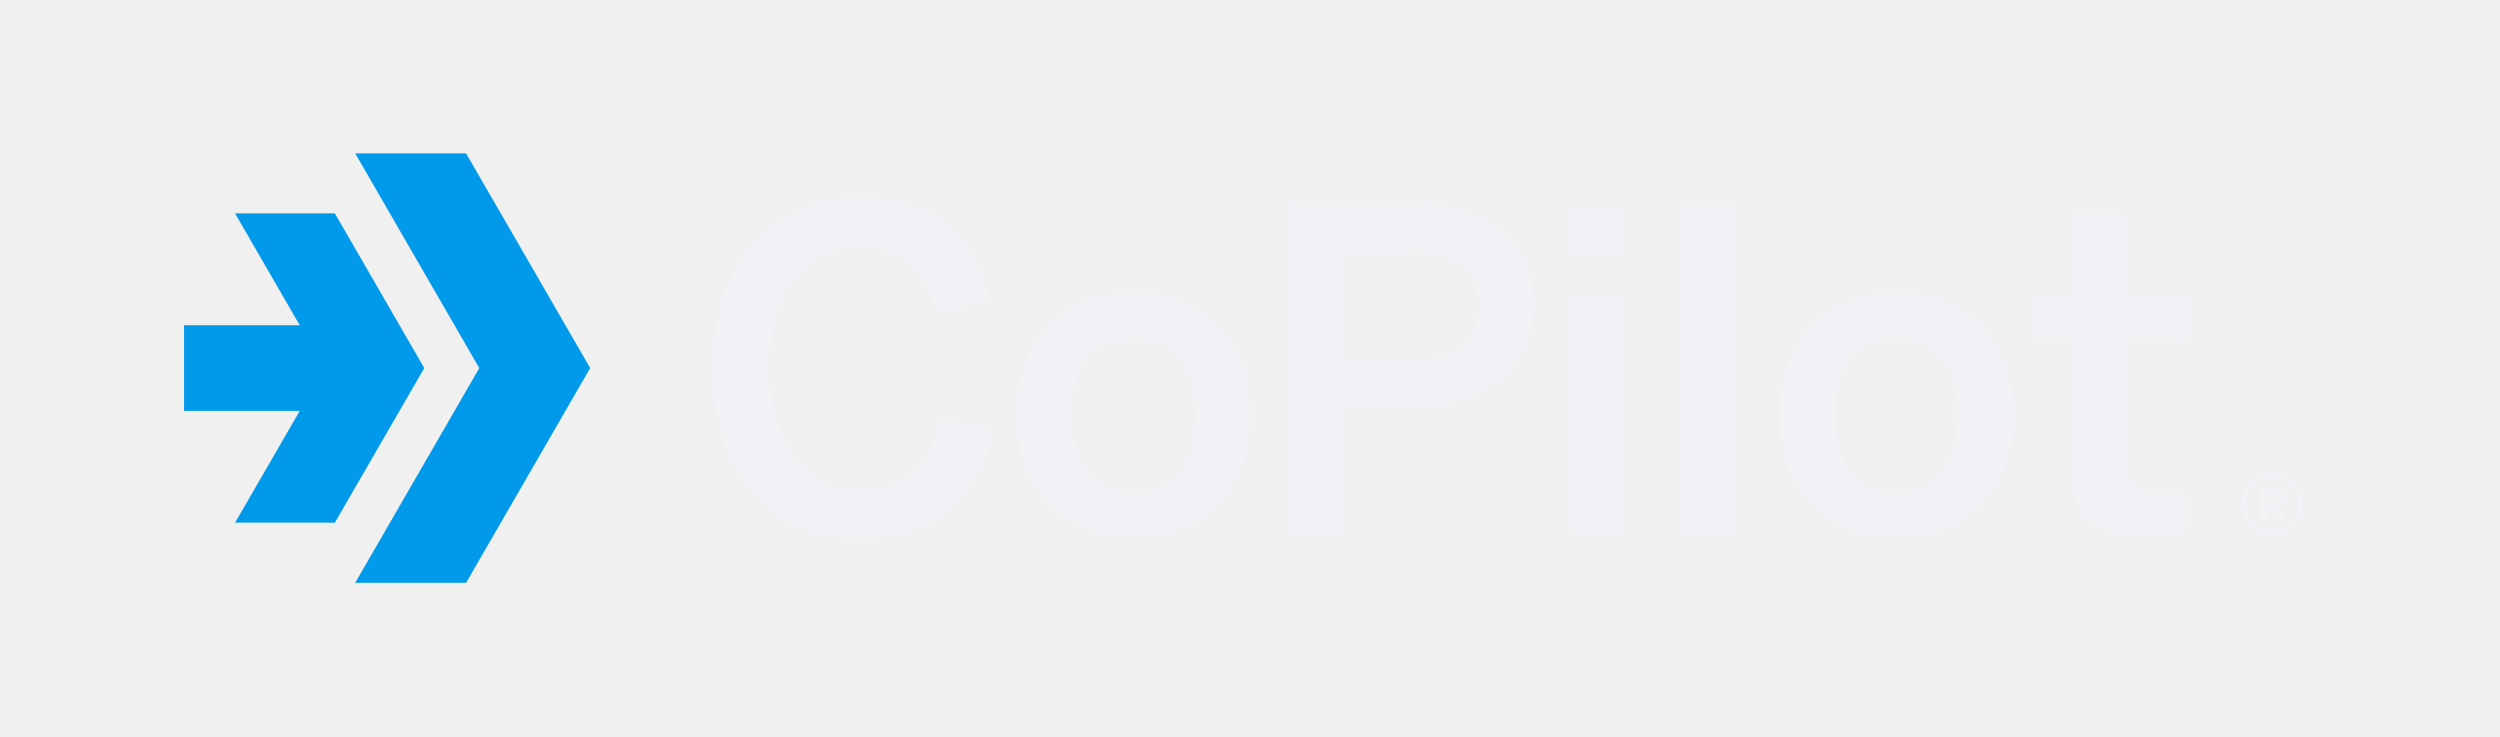
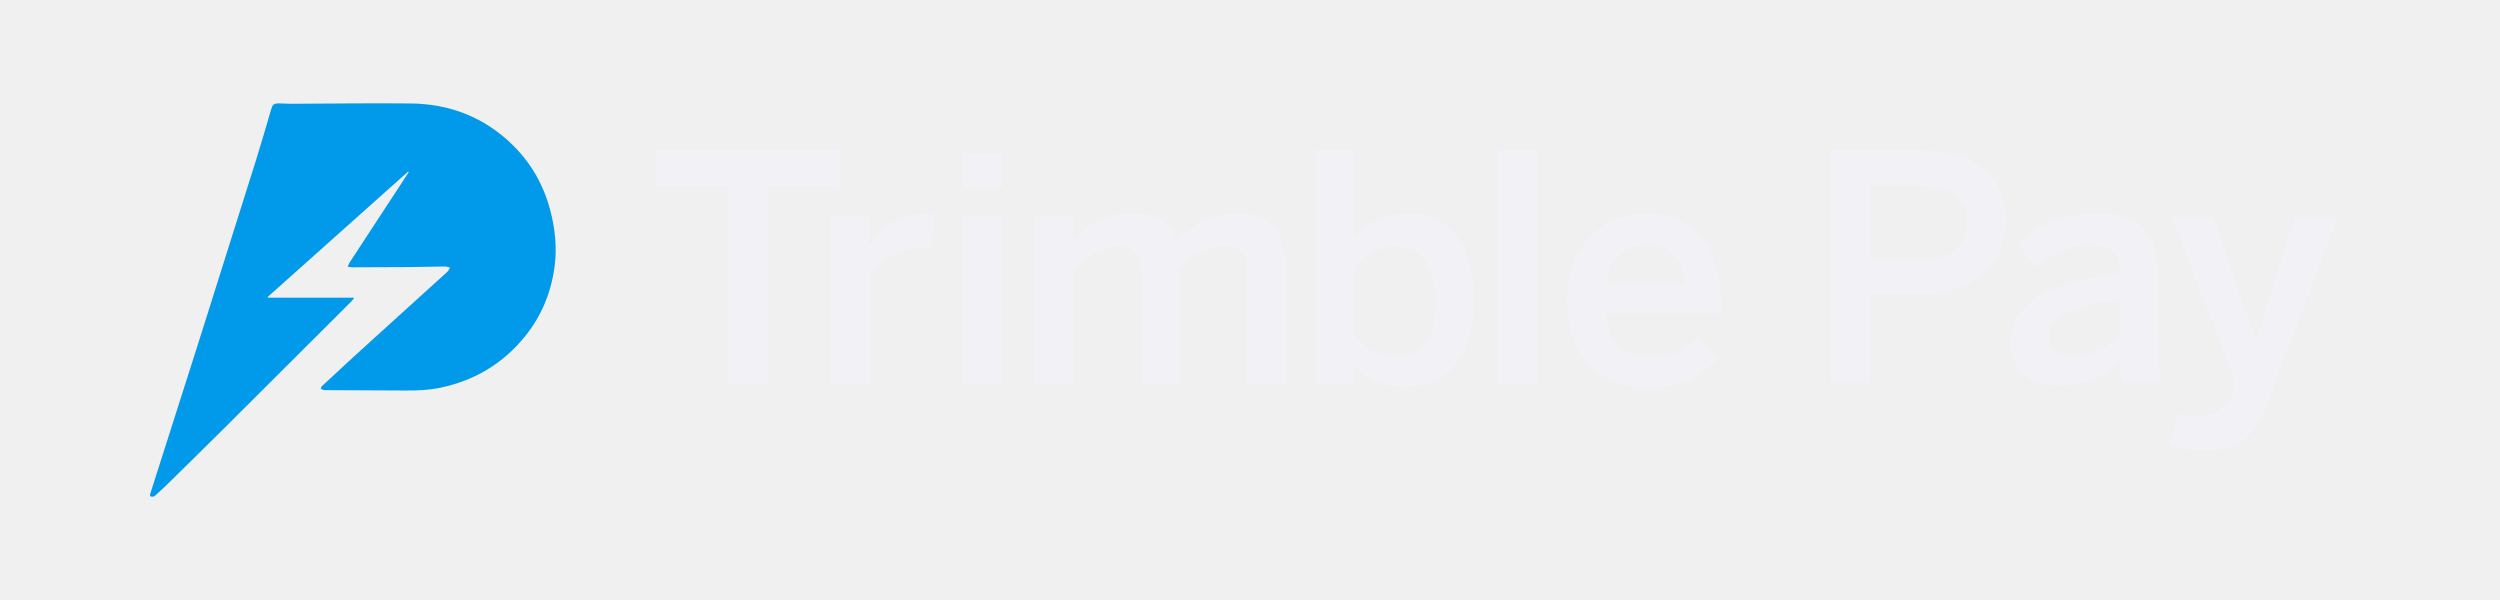
- <svg xmlns="http://www.w3.org/2000/svg" width="163" height="48" viewBox="0 0 163 48" fill="none">
-   <path d="M23.158 38H30.389L38.48 23.999L30.389 10H23.158L31.249 23.999L23.158 38Z" fill="#019AEB" />
-   <path d="M15.327 13.915L21.156 23.998L15.327 34.078H21.834L27.662 23.998L21.834 13.915H15.327Z" fill="#019AEB" />
-   <path d="M22.056 21.206H12V26.791H22.056V21.206Z" fill="#019AEB" />
-   <path d="M146.125 32.887C146.125 31.758 147.023 30.871 148.165 30.871C149.308 30.871 150.186 31.749 150.186 32.878C150.186 34.007 149.298 34.901 148.156 34.901C147.013 34.901 146.125 34.023 146.125 32.884V32.887ZM149.835 32.887C149.835 31.941 149.107 31.203 148.156 31.203C147.205 31.203 146.486 31.932 146.486 32.878C146.486 33.824 147.214 34.572 148.165 34.572C149.116 34.572 149.835 33.843 149.835 32.887ZM147.374 31.739H148.209C148.736 31.739 149.044 31.966 149.044 32.416C149.044 32.772 148.868 32.956 148.605 33.042L149.088 33.945H148.623L148.175 33.101H147.823V33.945H147.374V31.739ZM148.181 32.766C148.454 32.766 148.601 32.679 148.601 32.444C148.601 32.226 148.451 32.13 148.171 32.13H147.82V32.763H148.181V32.766Z" fill="#F1F1F6" />
-   <path d="M46.48 23.943C46.48 16.711 50.58 12.802 56.069 12.802C61.144 12.802 63.561 15.572 64.537 19.509L61.028 20.502C60.203 17.645 58.934 16.186 56.041 16.186C52.353 16.186 50.2 19.016 50.2 23.915C50.2 28.814 52.412 31.876 56.1 31.876C58.931 31.876 60.526 30.477 61.351 27.238L64.86 28.026C63.799 32.313 61.113 35.199 56.069 35.199C50.463 35.199 46.48 31.379 46.48 23.943Z" fill="#F1F1F6" />
-   <path d="M66.276 27.061C66.276 21.346 70.08 19.013 73.915 19.013C77.751 19.013 81.555 21.346 81.555 27.061C81.555 32.776 77.719 35.108 73.915 35.108C70.111 35.108 66.276 32.717 66.276 27.061ZM77.898 27.061C77.898 24.172 76.658 22.075 73.915 22.075C71.172 22.075 69.932 23.943 69.932 27.061C69.932 30.005 71.141 32.105 73.915 32.105C76.542 32.105 77.898 30.238 77.898 27.061Z" fill="#F1F1F6" />
-   <path d="M83.95 34.789V13.211H91.589C96.31 13.211 99.997 14.843 99.997 19.832C99.997 24.821 95.955 26.598 91.473 26.598H87.609V34.792H83.95V34.789ZM87.606 23.415H91.649C94.894 23.415 96.369 22.422 96.369 19.947C96.369 17.471 94.894 16.534 91.621 16.534H87.609V23.415H87.606Z" fill="#F1F1F6" />
-   <path d="M102.285 16.621V13.5H106.001V16.621H102.285ZM102.313 34.789V19.304H105.973V34.789H102.313Z" fill="#F1F1F6" />
-   <path d="M109.447 34.789V13.211H113.107V34.792H109.447V34.789Z" fill="#F1F1F6" />
-   <path d="M116.01 27.061C116.01 21.346 119.817 19.013 123.65 19.013C127.482 19.013 131.289 21.346 131.289 27.061C131.289 32.776 127.454 35.108 123.65 35.108C119.846 35.108 116.01 32.717 116.01 27.061ZM127.633 27.061C127.633 24.172 126.393 22.075 123.65 22.075C120.906 22.075 119.667 23.943 119.667 27.061C119.667 30.005 120.875 32.105 123.65 32.105C126.277 32.105 127.633 30.238 127.633 27.061Z" fill="#F1F1F6" />
-   <path d="M135.089 30.737V22.165H132.375V19.308H135.089V13.912H138.718V19.308H142.76V22.165H138.718V29.834C138.718 31.497 139.22 32.167 141.018 32.167C141.549 32.167 142.227 32.081 142.581 31.963V34.792C142.198 34.879 140.842 34.997 139.926 34.997C135.943 34.997 135.086 33.539 135.086 30.74L135.089 30.737Z" fill="#F1F1F6" />
+ <svg xmlns="http://www.w3.org/2000/svg" width="200" height="48" viewBox="0 0 200 48" fill="none">
+   <g clip-path="url(#clip0_2337_63117)">
+     <path d="M28.628 28.237C29.98 27.01 31.321 25.793 32.662 24.577C33.703 23.634 34.747 22.694 35.784 21.746C35.881 21.657 35.937 21.523 36.012 21.41C35.873 21.378 35.733 21.319 35.594 21.32C34.603 21.329 33.611 21.358 32.62 21.367C31.154 21.38 29.689 21.382 28.224 21.385C28.102 21.386 27.98 21.358 27.81 21.338C27.891 21.174 27.937 21.048 28.009 20.939C29.346 18.892 30.687 16.847 32.027 14.801C32.251 14.458 32.474 14.115 32.697 13.772C32.682 13.757 32.666 13.742 32.65 13.727C28.906 17.069 25.161 20.412 21.416 23.754C21.421 23.774 21.426 23.793 21.431 23.813C23.716 23.813 26.002 23.813 28.287 23.813C28.296 23.834 28.305 23.855 28.314 23.876C28.214 23.988 28.119 24.106 28.012 24.212C24.655 27.561 21.3 30.91 17.938 34.254C16.431 35.753 14.913 37.243 13.396 38.733C13.064 39.059 12.721 39.375 12.371 39.682C12.312 39.734 12.187 39.745 12.102 39.728C11.976 39.702 11.989 39.6 12.023 39.494C12.269 38.733 12.509 37.971 12.752 37.209C13.814 33.881 14.881 30.555 15.935 27.225C17.468 22.385 18.997 17.544 20.517 12.7C20.927 11.395 21.299 10.078 21.687 8.766C21.811 8.347 21.896 8.274 22.338 8.272C22.646 8.27 22.953 8.303 23.261 8.302C26.47 8.292 29.678 8.241 32.886 8.278C35.986 8.313 38.717 9.377 40.957 11.545C42.722 13.252 43.784 15.358 44.236 17.771C44.435 18.838 44.515 19.912 44.403 20.994C44.174 23.203 43.391 25.192 41.99 26.923C40.227 29.1 37.957 30.446 35.221 31.019C34.305 31.211 33.377 31.246 32.446 31.242C30.297 31.234 28.148 31.222 25.999 31.211C25.969 31.211 25.936 31.219 25.91 31.209C25.823 31.176 25.739 31.136 25.653 31.099C25.691 31.024 25.712 30.932 25.769 30.878C26.366 30.318 26.969 29.764 27.571 29.209C27.918 28.888 28.267 28.567 28.628 28.237Z" fill="#019AEB" />
+     <path d="M173.499 35.592L174.274 33.064C174.604 33.153 175.111 33.24 175.882 33.24C177.138 33.24 178.064 32.778 178.549 31.545L178.802 30.468L173.707 17.328H177.052L180.458 27.143H180.503L183.576 17.328H187.086L182.056 30.468C180.438 36.508 177.8 35.995 175.576 35.995C174.695 35.995 173.965 35.723 173.501 35.592H173.499Z" fill="#F1F1F6" />
+     <path d="M146.458 30.661V11.995H153.123C157.24 11.995 160.458 13.407 160.458 17.72C160.458 22.033 156.932 23.571 153.019 23.571H149.649V30.659H146.458V30.661ZM149.649 20.823H153.175C156.005 20.823 157.292 19.966 157.292 17.822C157.292 15.677 156.005 14.871 153.147 14.871H149.646V20.823H149.649Z" fill="#F1F1F6" />
+     <path fill-rule="evenodd" clip-rule="evenodd" d="M160.845 27.436C160.845 24.542 163.311 22.617 169.553 21.902V21.497C169.553 20.159 168.849 19.585 167.362 19.585C165.501 19.585 163.991 20.491 162.858 21.398L161.348 19.46C163.123 17.885 165.419 17.026 167.791 17.05C171.365 17.05 172.611 18.761 172.611 21.869V27.388C172.611 28.995 172.712 29.98 172.988 30.66H169.855C169.652 30.112 169.549 29.532 169.553 28.947C168.192 30.331 166.607 30.861 164.62 30.861C162.454 30.861 160.845 29.659 160.845 27.436ZM169.553 26.933V23.988C165.852 24.491 163.889 25.396 163.889 26.855C163.889 27.913 164.62 28.462 165.763 28.462C166.465 28.468 167.16 28.337 167.81 28.075C168.46 27.812 169.053 27.424 169.553 26.933Z" fill="#F1F1F6" />
+     <path d="M58.239 30.774V14.942H52.454V11.999H67.196V14.942H61.411V30.774H58.239Z" fill="#F1F1F6" />
+     <path d="M66.461 30.774V17.302H69.581V19.51H69.632C70.469 18.165 71.916 17.048 74.478 17.048H74.68L74.578 19.915C74.427 19.89 73.919 19.863 73.741 19.863C71.735 19.863 70.469 20.803 69.579 22.25V30.774H66.458H66.461Z" fill="#F1F1F6" />
+     <path d="M77.017 14.966V12.251H80.213V14.966H77.017ZM77.041 30.774V17.302H80.189V30.774H77.041Z" fill="#F1F1F6" />
+     <path d="M82.8 30.774V17.302H85.921V19.153C86.96 18.011 88.483 17.048 90.539 17.048C92.799 17.048 93.687 17.936 94.219 19.256C95.285 18.09 96.883 17.048 98.937 17.048C101.677 17.048 102.87 18.697 102.87 21.108V30.774H99.75V21.893C99.75 20.398 99.318 19.712 97.847 19.712C96.578 19.712 95.563 20.422 94.397 21.464V30.777H91.276V21.896C91.276 20.4 90.844 19.715 89.373 19.715C88.129 19.715 87.089 20.425 85.923 21.467V30.78H82.802L82.8 30.774Z" fill="#F1F1F6" />
+     <path d="M108.353 29.276V30.774H105.233V11.997H108.353V19.075C109.242 18.009 110.637 17.045 112.643 17.045C115.712 17.045 117.971 19.353 117.971 24.023C117.971 28.693 115.663 30.974 112.211 30.974C110.764 30.974 109.344 30.391 108.353 29.273V29.276ZM114.849 24.05C114.849 21.207 113.631 19.712 111.625 19.712C110.332 19.712 109.088 20.524 108.351 21.413V26.817C109.188 27.907 110.405 28.49 111.523 28.49C113.882 28.49 114.846 27.044 114.846 24.05H114.849Z" fill="#F1F1F6" />
+     <path d="M119.847 30.774V11.997H122.995V30.774H119.847Z" fill="#F1F1F6" />
+     <path d="M125.354 24.05C125.354 18.924 128.982 17.048 131.774 17.048C134.794 17.048 137.686 18.848 137.686 24.331V25.068H128.475C128.602 27.503 130.1 28.569 132.079 28.569C133.83 28.569 134.846 27.986 135.858 26.995L137.507 28.62C136.112 30.167 134.26 31.055 131.849 31.055C128.475 31.055 125.354 29.001 125.354 24.053V24.05ZM134.818 22.73C134.64 20.676 133.626 19.582 131.75 19.582C130.227 19.582 128.831 20.446 128.526 22.73H134.818Z" fill="#F1F1F6" />
+   </g>
+   <defs>
+     <clipPath id="clip0_2337_63117">
+       <rect width="175.087" height="31.471" fill="white" transform="translate(12 8.26477)" />
+     </clipPath>
+   </defs>
</svg>
